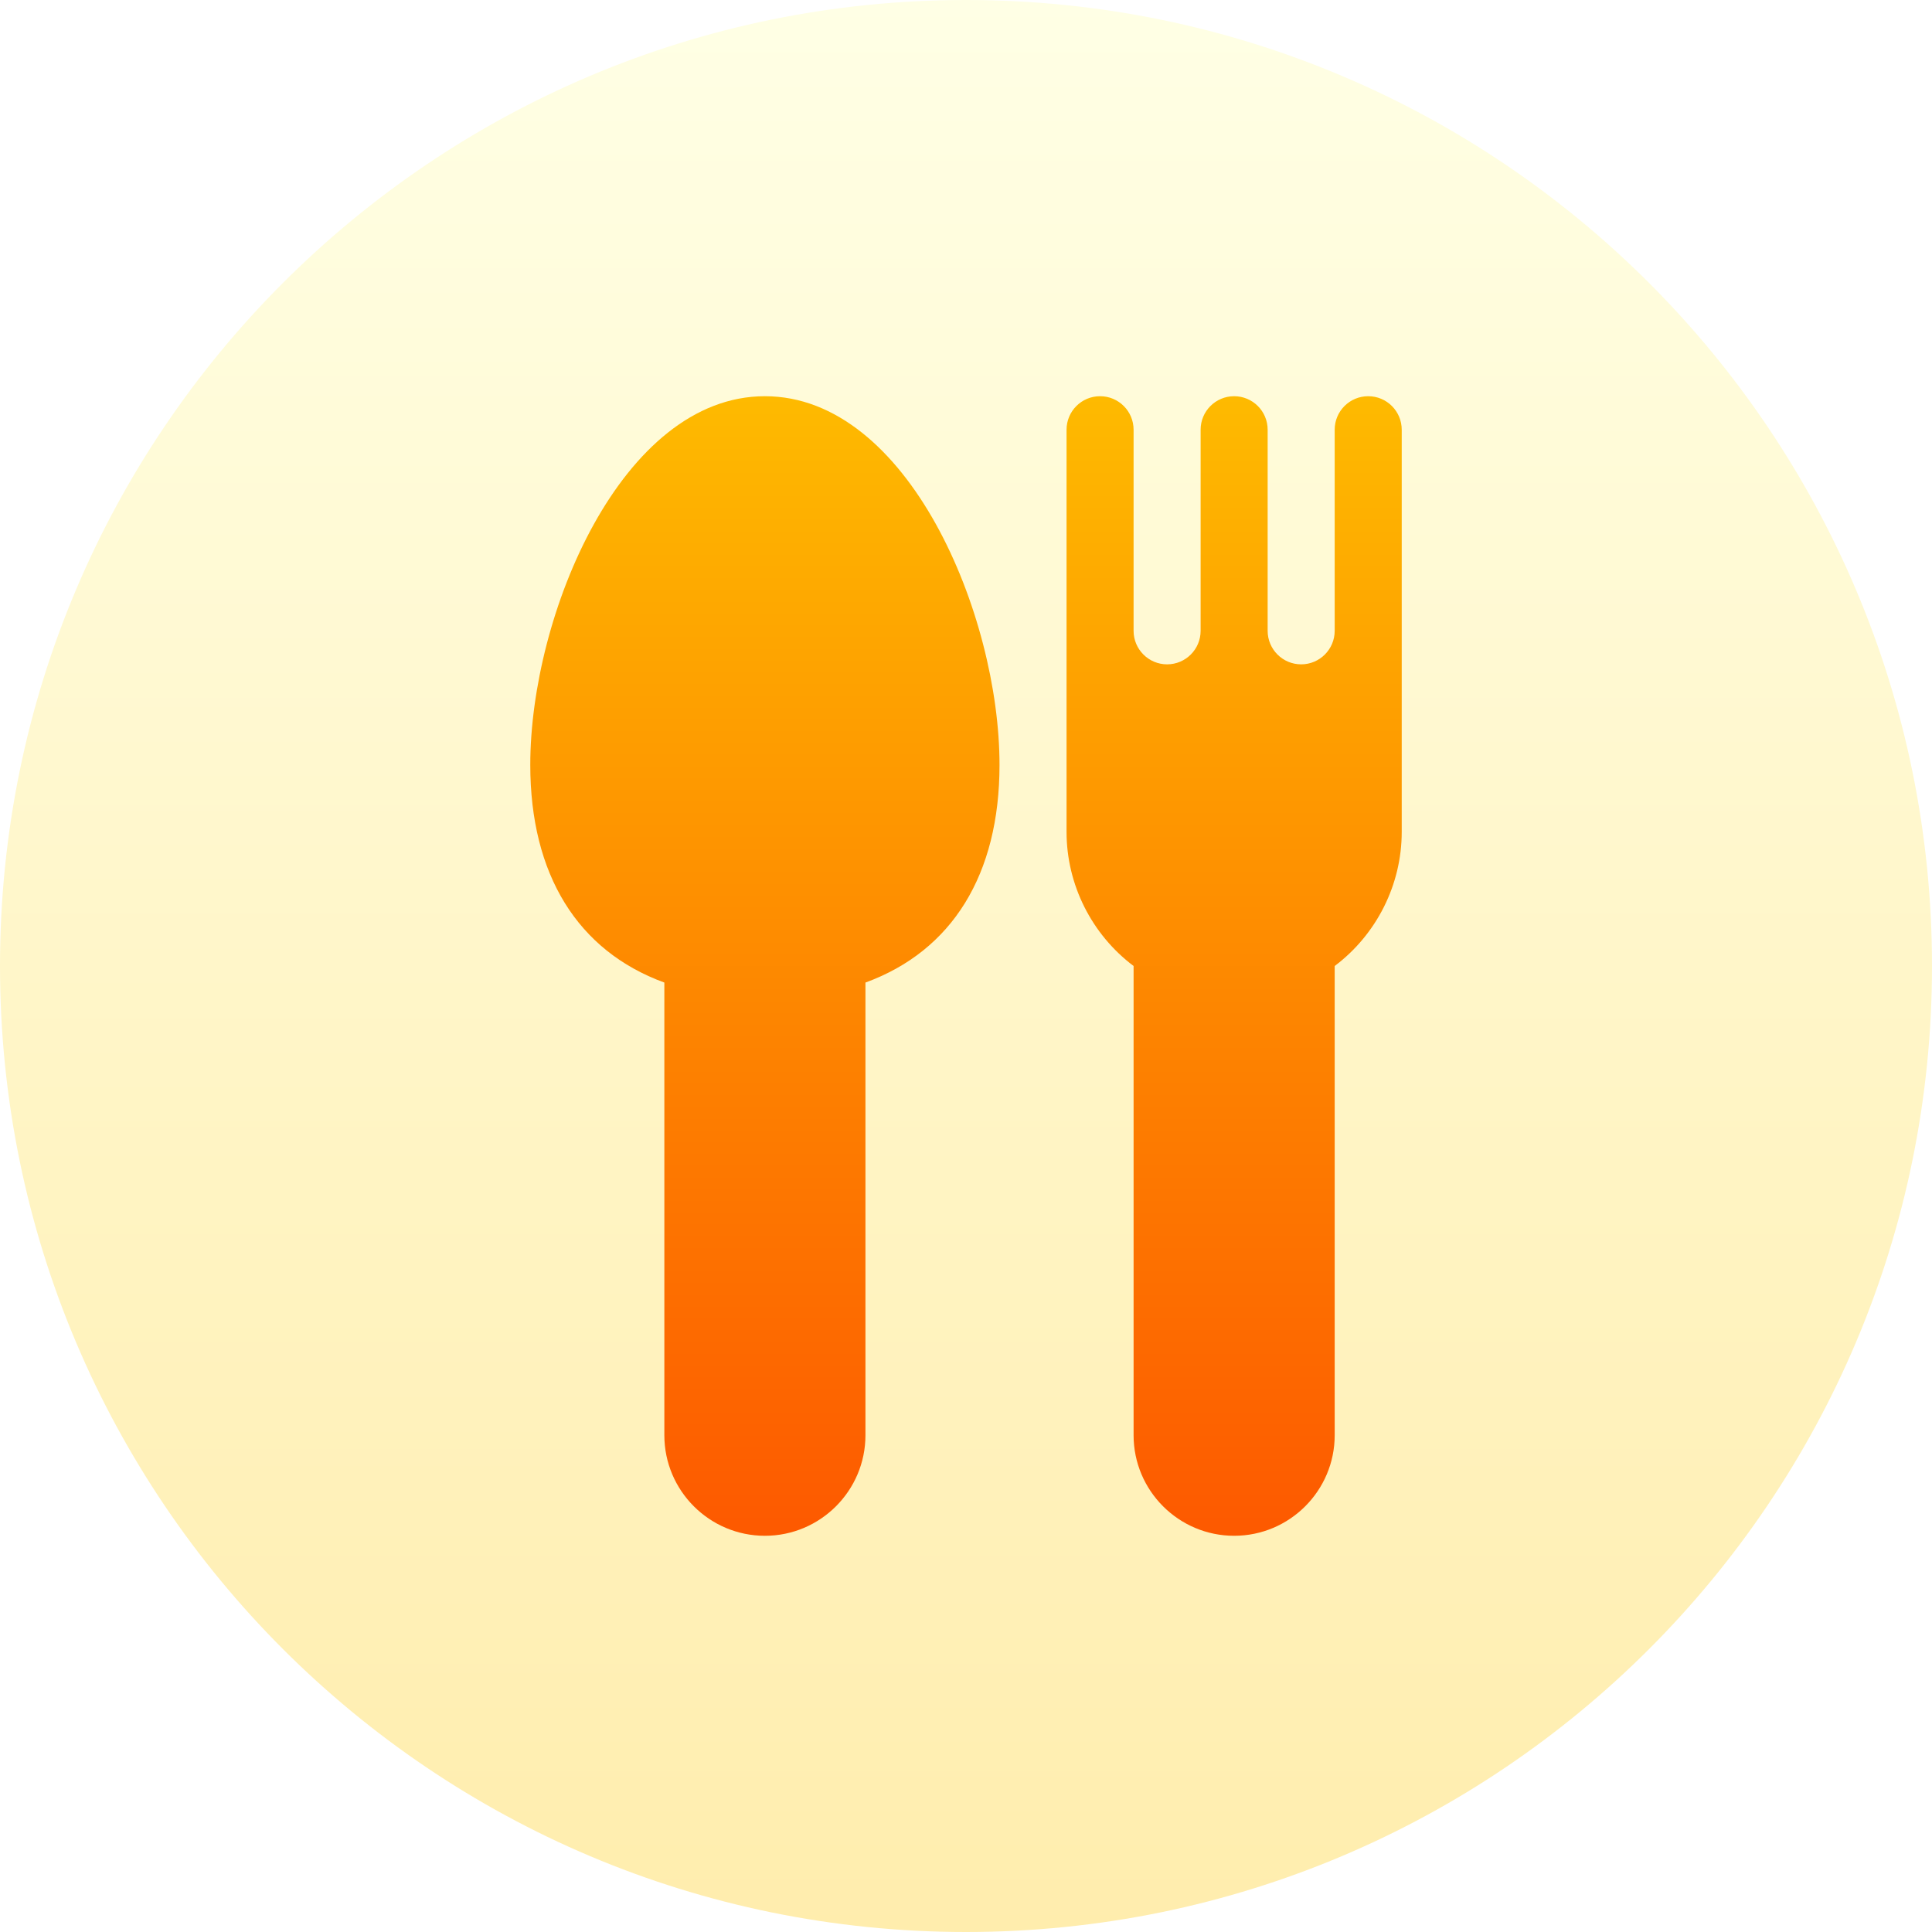
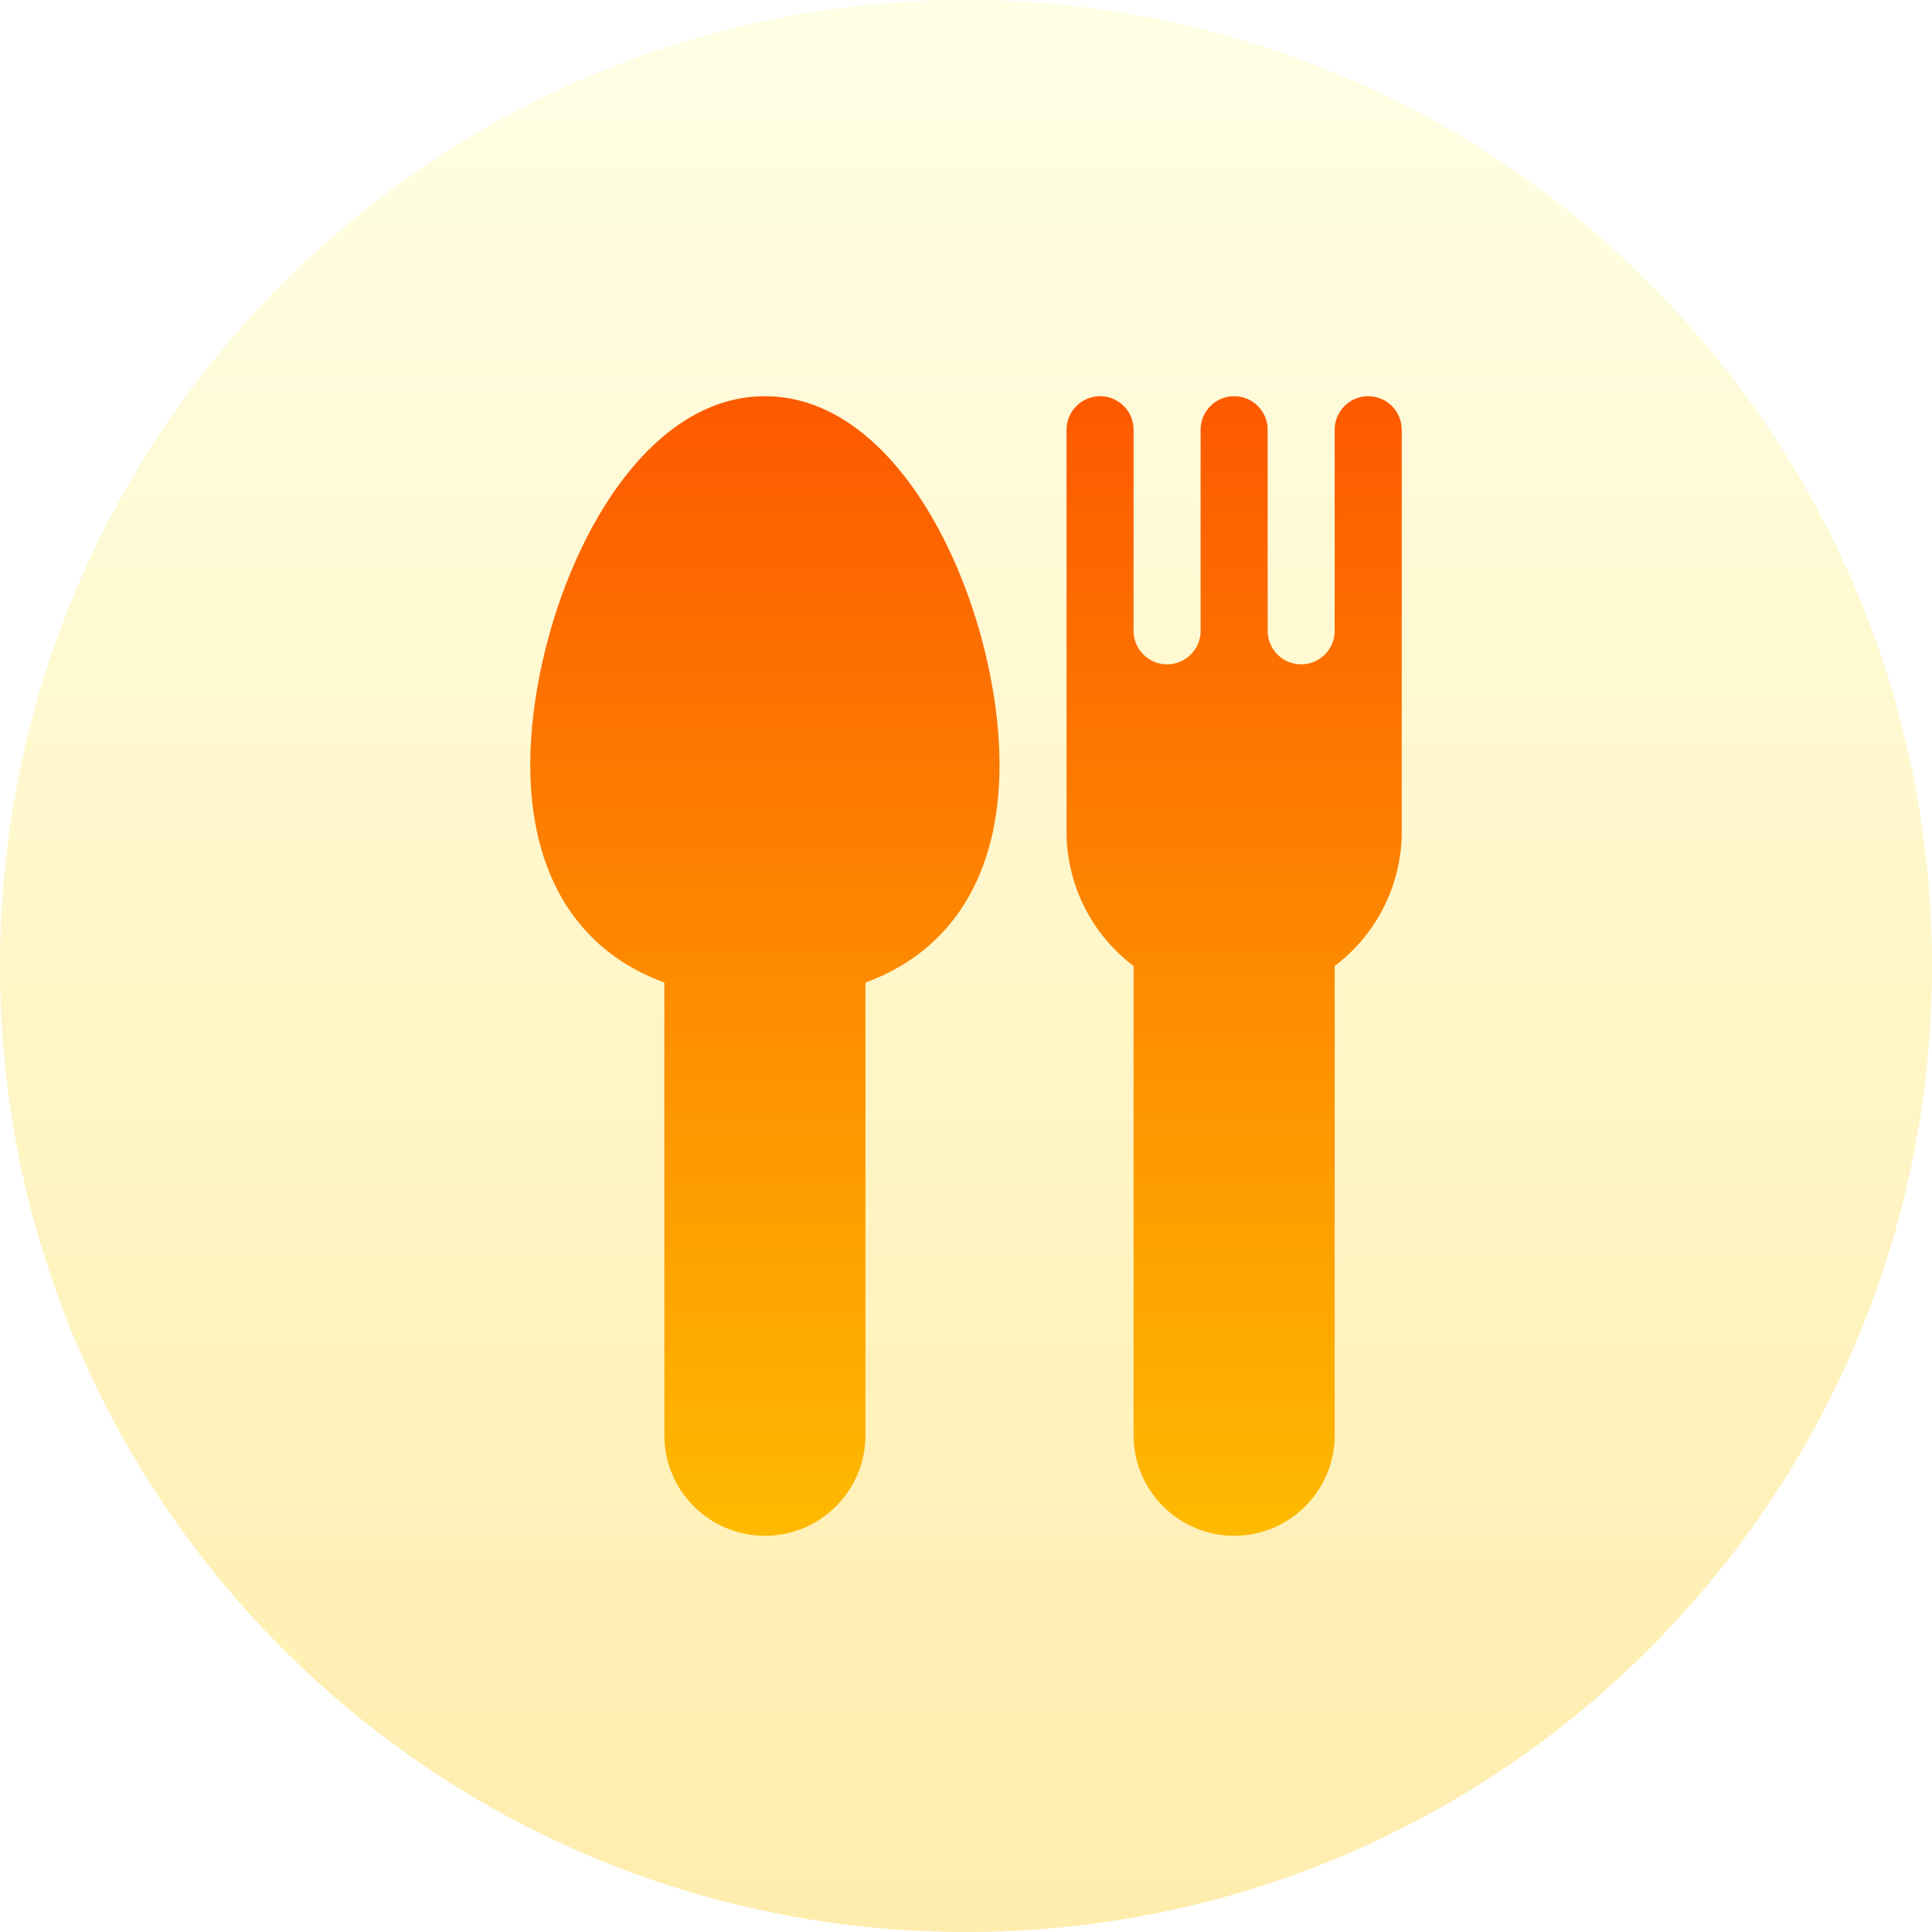
<svg xmlns="http://www.w3.org/2000/svg" id="Capa_1" enable-background="new 0 0 512 512" height="512" viewBox="0 0 512 512" width="512">
  <linearGradient id="SVGID_1_" gradientUnits="userSpaceOnUse" x1="256" x2="256" y1="512" y2="0">
    <stop offset="0" stop-color="#ffedad" />
    <stop offset="1" stop-color="#ffffe5" />
  </linearGradient>
-   <linearGradient id="SVGID_2_" gradientUnits="userSpaceOnUse" x1="256" x2="256" y1="105" y2="407">
+   <linearGradient id="SVGID_2_" gradientUnits="userSpaceOnUse" x1="256" x2="256" y1="407" y2="105">
    <stop offset="0" stop-color="#feba00" />
    <stop offset="1" stop-color="#fd5900" />
  </linearGradient>
  <g>
    <g>
      <circle cx="256" cy="256" fill="url(#SVGID_1_)" r="256" />
    </g>
    <g>
      <g>
        <path d="m202.706 105c-37.958 0-62.177 57.865-62.177 97.706 0 29.058 12.543 49.287 35.53 57.683v119.964c0 14.694 11.953 26.647 26.647 26.647s26.647-11.953 26.647-26.647v-119.964c22.986-8.396 35.529-28.625 35.529-57.683 0-39.841-24.218-97.706-62.176-97.706zm159.882 0c-4.91 0-8.883 3.973-8.883 8.882v53.294c0 4.901-3.981 8.882-8.882 8.882s-8.882-3.981-8.882-8.882v-53.294c0-4.91-3.973-8.882-8.882-8.882-4.91 0-8.882 3.973-8.882 8.882v53.294c0 4.901-3.981 8.882-8.882 8.882s-8.883-3.981-8.883-8.882v-53.294c0-4.91-3.973-8.882-8.882-8.882s-8.882 3.973-8.882 8.882v106.588c0 14.018 6.697 27.202 17.765 35.529v124.353c0 14.694 11.953 26.647 26.647 26.647s26.647-11.953 26.647-26.647v-124.352c11.068-8.327 17.765-21.512 17.765-35.529v-106.589c-.001-4.909-3.974-8.882-8.884-8.882z" fill="url(#SVGID_2_)" />
      </g>
    </g>
  </g>
</svg>
